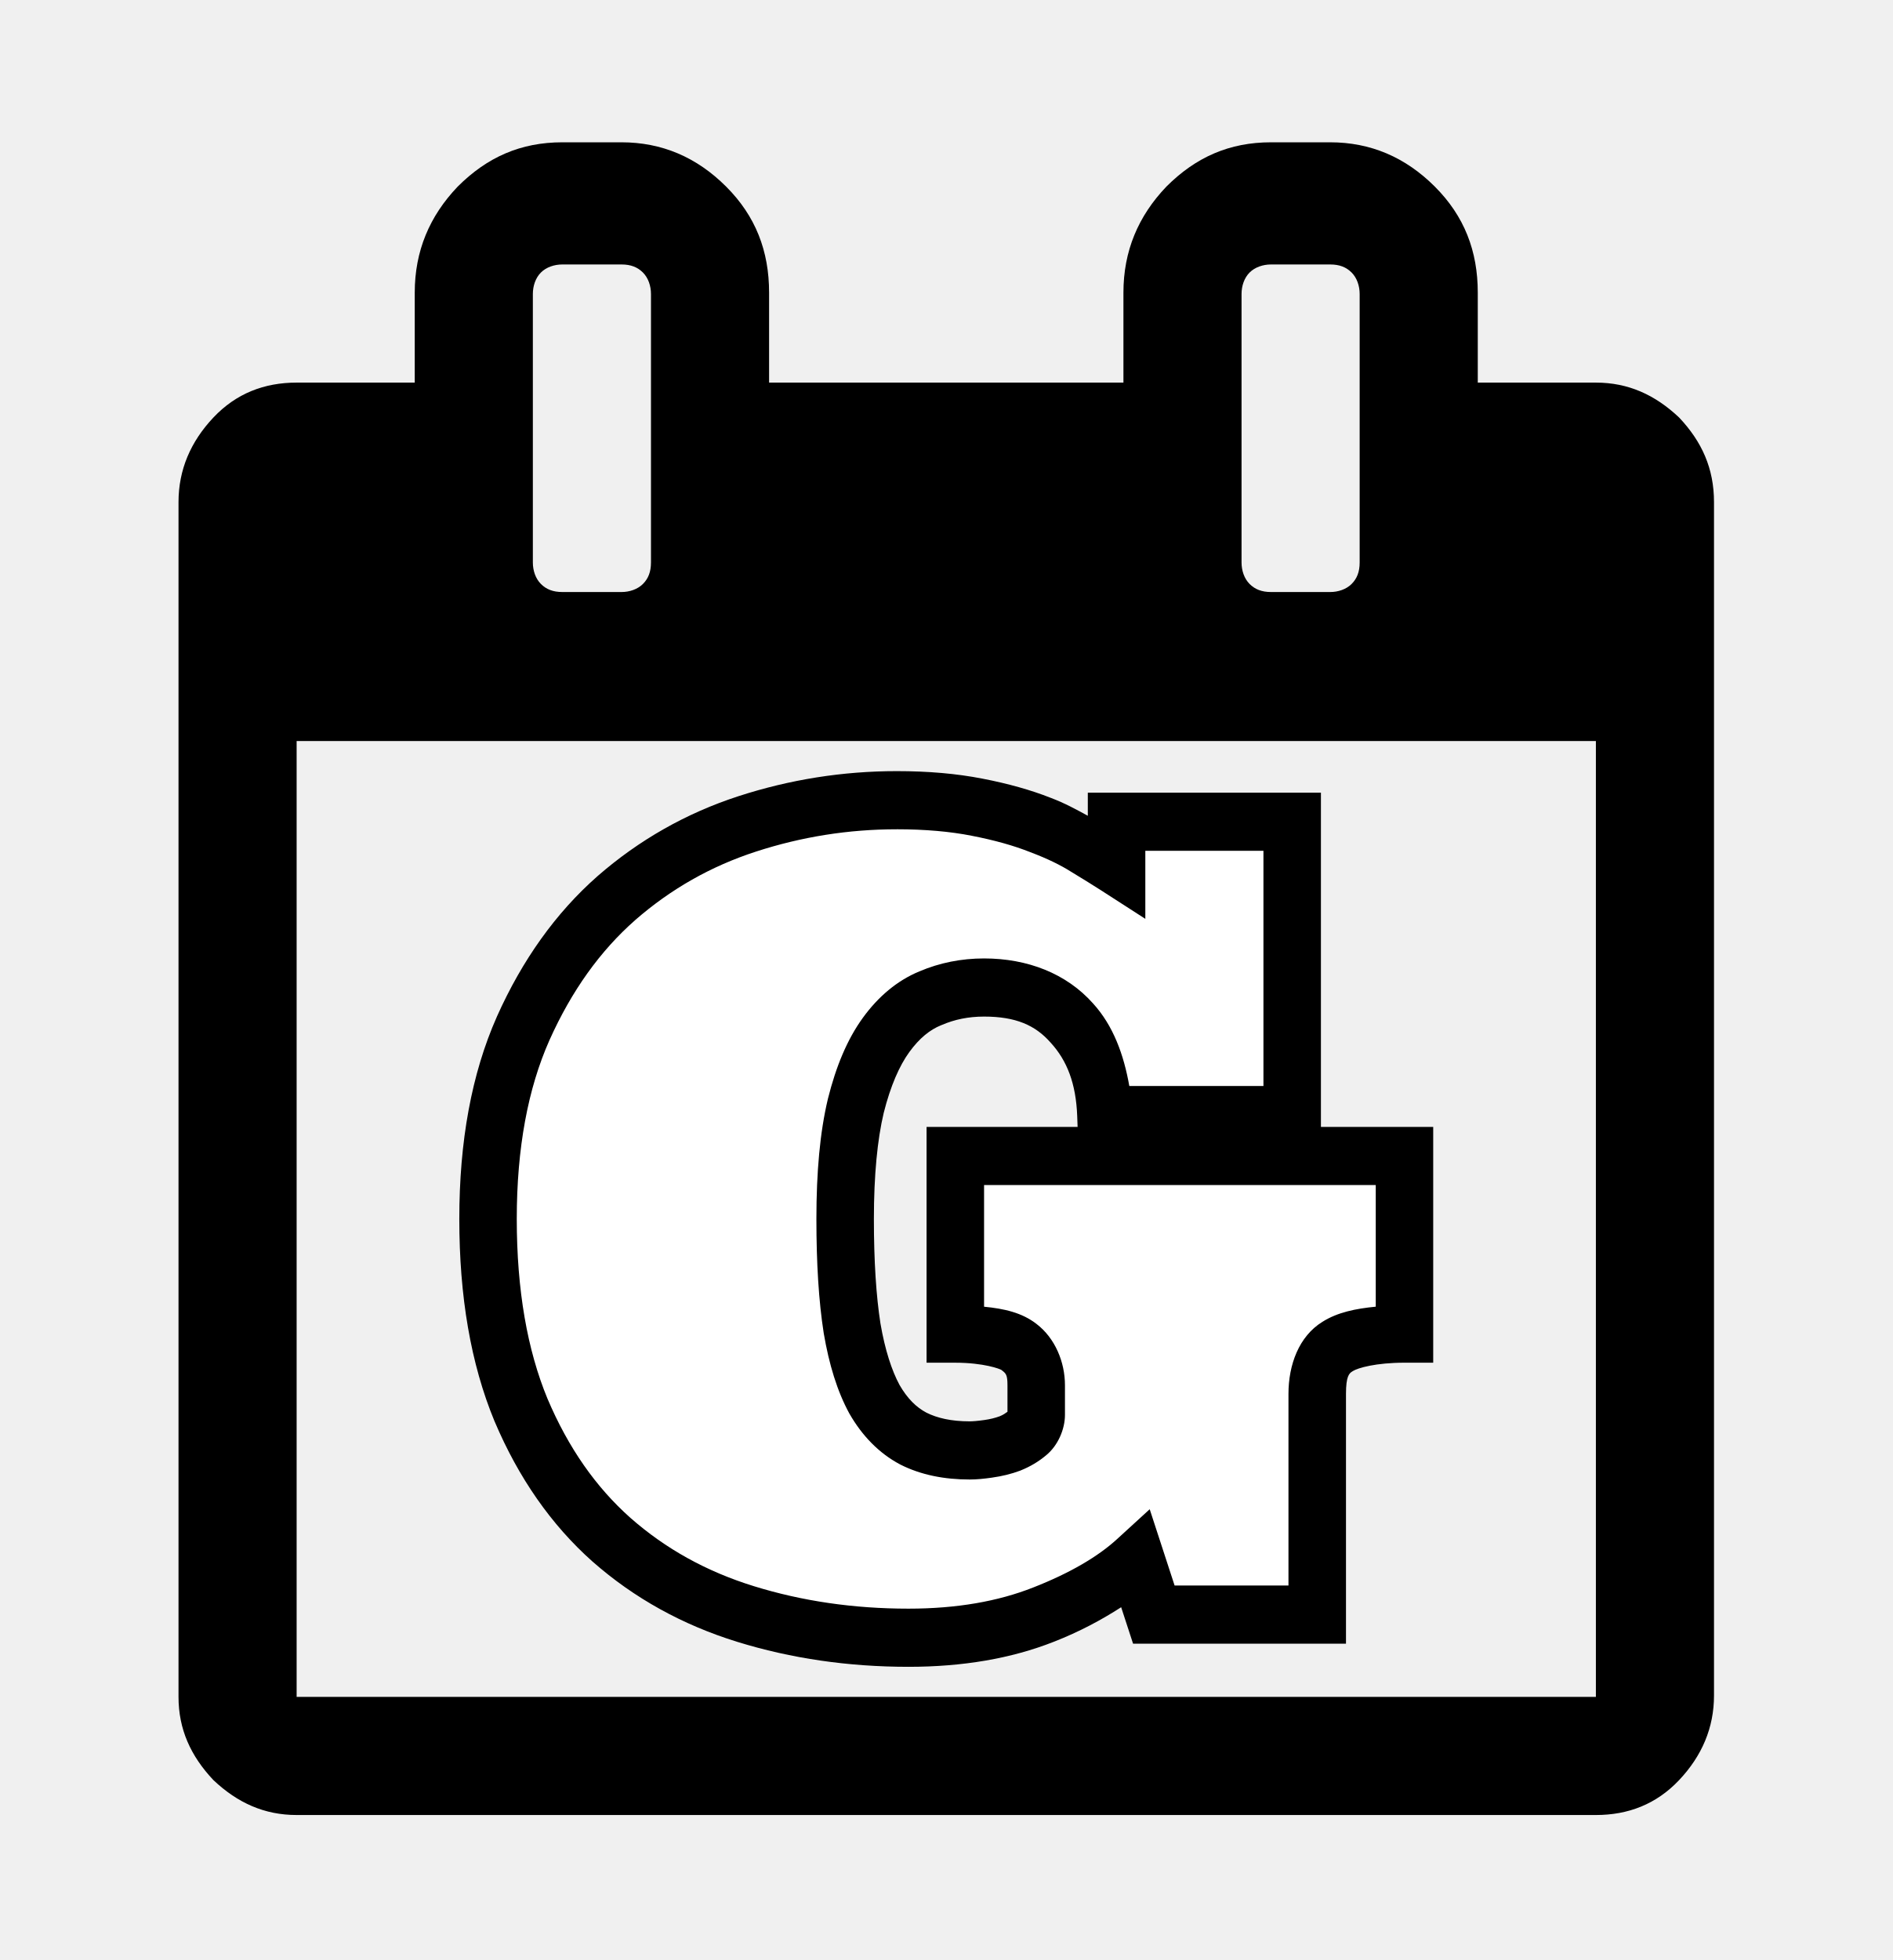
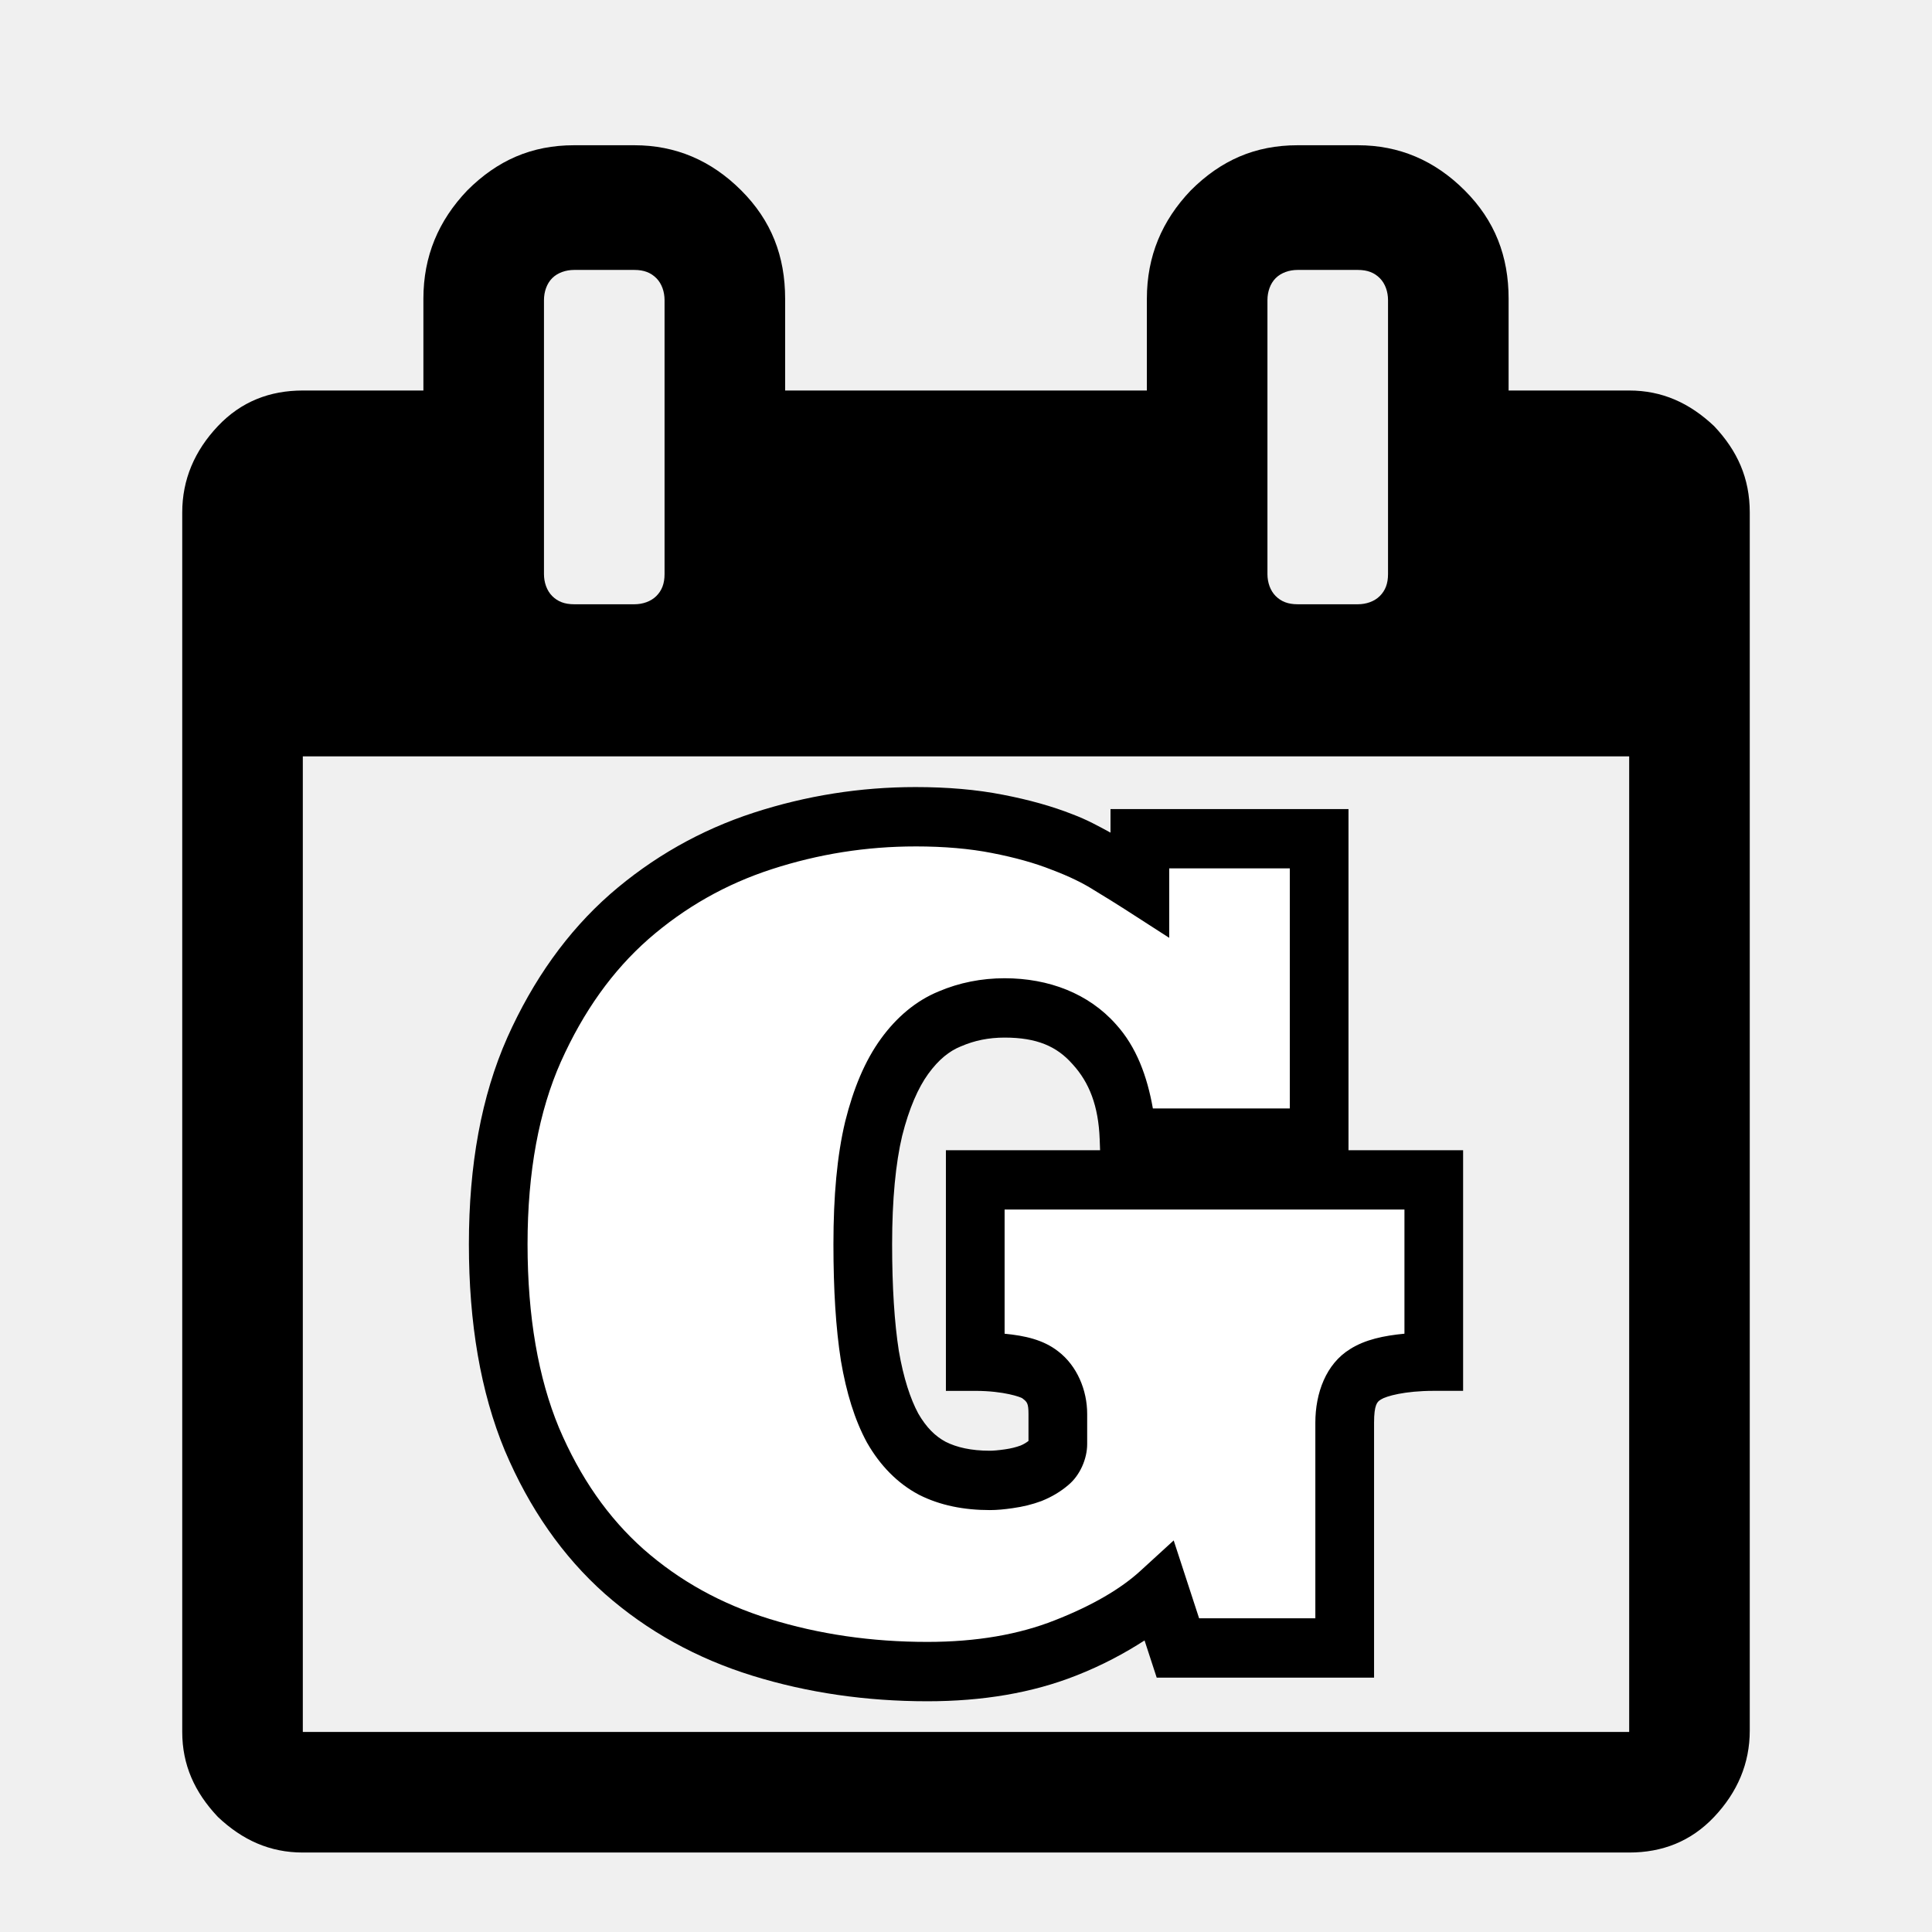
- <svg xmlns="http://www.w3.org/2000/svg" width="141" height="146" version="1.1" id="svg4">
+ <svg xmlns="http://www.w3.org/2000/svg" width="141" height="141" version="1.1" id="svg4">
  <defs id="defs8" />
-   <path d="M13.3,126.4V37.4c0-2.4,.9-4.5,2.6-6.3c1.7-1.8,3.8-2.6 6.2-2.6h8.8v-6.7c0-3.1,1.1-5.7,3.2-7.9c2.2-2.2,4.7-3.3,7.8-3.3h4.4c3,0 5.6,1.1,7.8,3.3c2.2,2.2,3.2,4.8,3.2,7.9v6.7h26.4v-6.7c0-3.1,1.1-5.7 3.2-7.9c2.2-2.2,4.7-3.3,7.8-3.3h4.4c3,0,5.6,1.1,7.8,3.3c2.2,2.2,3.2 4.8,3.2,7.9v6.7h8.8c2.4,0,4.4,.9,6.2,2.6c1.7,1.8,2.6,3.8,2.6,6.3v88.9c0 2.4-.9,4.5-2.6,6.3c-1.7,1.8-3.8,2.6-6.2,2.6H22.1c-2.4,0-4.4-.9-6.2-2.6C14.2,130.8 13.3,128.8,13.3,126.4z M22.1,126.4h96.8V55.2H22.1V126.4z M39.7,41.9c0,.6,.2,1.2 .6,1.6c.4,.4,.9,.6,1.6,.6h4.4c.6,0,1.2-.2,1.6-.6c.4-.4 .6-.9,.6-1.6v-20c0-.6-.2-1.2-.6-1.6c-.4-.4-.9-.6-1.6-.6h-4.4c-.6,0-1.2,.2-1.6 .6c-.4,.4-.6,1-.6,1.6V41.9z M92.5,41.9c0,.6,.2,1.2,.6,1.6c.4,.4,.9,.6 1.6,.6h4.4c.6,0,1.2-.2,1.6-.6c.4-.4 .6-.9,.6-1.6v-20c0-.6-.2-1.2-.6-1.6c-.4-.4-.9-.6-1.6-.6h-4.4c-.6 0-1.2,.2-1.6,.6c-.4,.4-.6,1-.6,1.6V41.9z" id="path2" />
+   <path d="m 13.3,126.4 v -89 c 0,-2.4 0.9,-4.5 2.6,-6.3 1.7,-1.8 3.8,-2.6 6.2,-2.6 h 8.8 v -6.7 c 0,-3.1 1.1,-5.7 3.2,-7.9 2.2,-2.2 4.7,-3.3 7.8,-3.3 h 4.4 c 3,0 5.6,1.1 7.8,3.3 2.2,2.2 3.2,4.8 3.2,7.9 v 6.7 h 26.4 v -6.7 c 0,-3.1 1.1,-5.7 3.2,-7.9 2.2,-2.2 4.7,-3.3 7.8,-3.3 h 4.4 c 3,0 5.6,1.1 7.8,3.3 2.2,2.2 3.2,4.8 3.2,7.9 v 6.7 h 8.8 c 2.4,0 4.4,0.9 6.2,2.6 1.7,1.8 2.6,3.8 2.6,6.3 v 88.9 c 0,2.4 -0.9,4.5 -2.6,6.3 -1.7,1.8 -3.8,2.6 -6.2,2.6 H 22.1 c -2.4,0 -4.4,-0.9 -6.2,-2.6 -1.7,-1.8 -2.6,-3.8 -2.6,-6.2 z m 8.8,0 h 96.8 V 55.2 H 22.1 Z M 39.7,41.9 c 0,0.6 0.2,1.2 0.6,1.6 0.4,0.4 0.9,0.6 1.6,0.6 h 4.4 c 0.6,0 1.2,-0.2 1.6,-0.6 0.4,-0.4 0.6,-0.9 0.6,-1.6 v -20 c 0,-0.6 -0.2,-1.2 -0.6,-1.6 -0.4,-0.4 -0.9,-0.6 -1.6,-0.6 h -4.4 c -0.6,0 -1.2,0.2 -1.6,0.6 -0.4,0.4 -0.6,1 -0.6,1.6 z m 52.8,0 c 0,0.6 0.2,1.2 0.6,1.6 0.4,0.4 0.9,0.6 1.6,0.6 h 4.4 c 0.6,0 1.2,-0.2 1.6,-0.6 0.4,-0.4 0.6,-0.9 0.6,-1.6 v -20 c 0,-0.6 -0.2,-1.2 -0.6,-1.6 -0.4,-0.4 -0.9,-0.6 -1.6,-0.6 h -4.4 c -0.6,0 -1.2,0.2 -1.6,0.6 -0.4,0.4 -0.6,1 -0.6,1.6 z" id="path2" />
  <g aria-label="G" transform="scale(0.994456,1.005575)" id="text7030" style="font-size:81.657px;font-family:'Linux Libertine Display G';-inkscape-font-specification:'Linux Libertine Display G';fill:#ffffff;stroke:#000000;stroke-width:4.307">
    <g id="path918">
      <path style="color:#000000;-inkscape-font-specification:Ultra;stroke:none;-inkscape-stroke:none" d="m 86.443,119.602 -1.316,-3.987 q -2.512,2.273 -6.938,3.987 -4.386,1.714 -10.127,1.714 -6.459,0 -12.201,-1.754 -5.742,-1.754 -10.048,-5.502 -4.266,-3.748 -6.778,-9.609 -2.472,-5.901 -2.472,-14.154 0,-8.253 2.632,-14.115 2.671,-5.901 6.978,-9.649 4.346,-3.748 9.808,-5.502 5.462,-1.754 11.204,-1.754 3.349,0 6.021,0.518 2.711,0.518 4.745,1.316 2.033,0.758 3.429,1.635 1.396,0.837 2.273,1.396 V 60.871 H 96.81 V 82.601 H 82.854 q -0.159,-4.226 -2.552,-6.818 -2.352,-2.632 -6.579,-2.632 -2.153,0 -4.027,0.797 -1.874,0.758 -3.309,2.711 -1.435,1.954 -2.273,5.263 -0.797,3.309 -0.797,8.373 0,4.824 0.518,8.094 0.558,3.23 1.675,5.263 1.156,1.994 2.911,2.911 1.754,0.877 4.226,0.877 0.558,0 1.396,-0.12 0.877,-0.12 1.635,-0.399 0.797,-0.319 1.356,-0.797 0.598,-0.478 0.598,-1.316 v -2.193 q 0,-1.874 -1.276,-2.831 -1.276,-0.997 -4.785,-0.997 V 85.632 h 33.652 v 13.158 q -3.509,0 -5.024,0.957 -1.515,0.917 -1.515,3.509 v 16.347 z" id="path923" />
-       <path style="color:#000000;-inkscape-font-specification:Ultra;fill:#000000;stroke:none;-inkscape-stroke:none" d="m 67.186,57.123 c -4.047,0 -8.013,0.621 -11.863,1.857 -3.908,1.255 -7.447,3.24 -10.557,5.922 l -0.004,0.004 -0.002,0.002 c -3.127,2.721 -5.638,6.213 -7.527,10.387 v 0.002 l -0.002,0.004 c -1.909,4.252 -2.82,9.265 -2.82,14.996 0,5.717 0.852,10.722 2.639,14.986 l 0.004,0.008 0.004,0.008 c 1.783,4.16 4.231,7.651 7.336,10.379 l 0.004,0.004 0.004,0.002 c 3.103,2.701 6.738,4.687 10.832,5.938 4.043,1.236 8.329,1.85 12.83,1.85 4.04,0 7.685,-0.604 10.904,-1.861 1.925,-0.746 3.55,-1.614 5.029,-2.553 l 0.891,2.699 h 1.557 14.395 v -18.502 c 0,-1.308 0.235,-1.52 0.477,-1.666 l 0.018,-0.01 0.016,-0.012 c 0.376,-0.237 1.732,-0.623 3.875,-0.623 H 107.375 V 83.479 H 98.963 V 58.719 H 81.498 v 1.711 c -0.864,-0.466 -1.719,-0.933 -2.777,-1.328 -1.506,-0.589 -3.204,-1.056 -5.105,-1.42 -1.946,-0.378 -4.086,-0.559 -6.43,-0.559 z m 0,4.307 c 2.122,0 3.994,0.165 5.609,0.479 l 0.004,0.002 h 0.002 c 1.705,0.326 3.163,0.734 4.363,1.205 l 0.018,0.008 0.018,0.006 c 1.252,0.466 2.265,0.957 3.033,1.439 l 0.02,0.012 0.02,0.012 c 0.92,0.552 1.665,1.009 2.225,1.365 l 3.309,2.107 V 63.025 H 94.656 V 80.447 H 84.607 c -0.415,-2.324 -1.202,-4.47 -2.717,-6.115 -1.995,-2.22 -4.91,-3.334 -8.166,-3.334 -1.691,0 -3.327,0.319 -4.842,0.959 -1.665,0.675 -3.089,1.874 -4.23,3.428 -1.182,1.609 -2.02,3.618 -2.625,6.01 l -0.004,0.012 -0.002,0.014 c -0.59,2.449 -0.857,5.388 -0.857,8.877 0,3.293 0.174,6.09 0.545,8.432 l 0.002,0.014 0.002,0.016 c 0.4,2.316 1.007,4.287 1.91,5.932 l 0.012,0.023 0.014,0.021 c 0.936,1.614 2.21,2.92 3.775,3.738 l 0.018,0.01 0.016,0.008 c 1.531,0.766 3.287,1.105 5.189,1.105 0.522,0 1.069,-0.053 1.688,-0.141 l 0.006,-0.002 c 0.722,-0.099 1.42,-0.266 2.082,-0.51 l 0.027,-0.01 0.027,-0.012 c 0.701,-0.28 1.351,-0.658 1.92,-1.139 0.864,-0.705 1.389,-1.911 1.389,-2.973 v -2.193 c 0,-1.73 -0.744,-3.49 -2.121,-4.535 -1.094,-0.849 -2.443,-1.141 -3.939,-1.285 v -9.012 h 29.344 v 9.01 c -1.506,0.144 -2.873,0.419 -3.994,1.121 -1.769,1.079 -2.545,3.196 -2.545,5.338 v 14.195 H 88 l -1.865,-5.65 -2.453,2.219 c -1.408,1.274 -3.49,2.499 -6.27,3.576 l -0.004,0.002 h -0.002 c -2.627,1.027 -5.73,1.568 -9.344,1.568 -4.111,0 -7.96,-0.558 -11.572,-1.662 -3.561,-1.088 -6.621,-2.769 -9.26,-5.064 -6.87e-4,-6e-4 -0.001,-0.001 -0.002,-0.002 -2.579,-2.268 -4.646,-5.177 -6.211,-8.826 -1.507,-3.602 -2.301,-8.03 -2.301,-13.313 0,-5.273 0.844,-9.67 2.443,-13.232 1.672,-3.69 3.813,-6.63 6.426,-8.904 3.57e-4,-3.1e-4 -3.56e-4,-0.002 0,-0.002 2.683,-2.312 5.681,-3.993 9.053,-5.076 3.432,-1.102 6.939,-1.652 10.547,-1.652 z m 6.539,13.875 c 2.371,0 3.831,0.637 4.973,1.914 l 0.012,0.012 0.012,0.014 c 1.215,1.317 1.891,3.009 1.982,5.438 l 0.029,0.797 H 69.418 v 17.465 h 2.152 c 2.135,0 3.363,0.464 3.459,0.539 l 0.018,0.014 0.016,0.014 c 0.311,0.233 0.416,0.347 0.416,1.107 v 1.961 c -0.152,0.111 -0.317,0.225 -0.578,0.332 -0.338,0.122 -0.716,0.218 -1.148,0.277 l -0.006,0.002 h -0.008 c -0.492,0.07 -0.873,0.098 -1.092,0.098 -1.385,0 -2.436,-0.245 -3.242,-0.645 -0.761,-0.401 -1.416,-1.031 -2.014,-2.053 -0.579,-1.062 -1.086,-2.582 -1.428,-4.551 -0.319,-2.016 -0.492,-4.609 -0.492,-7.742 0,-3.258 0.265,-5.895 0.736,-7.857 0.511,-2.013 1.186,-3.51 1.916,-4.504 0.771,-1.049 1.551,-1.655 2.381,-1.99 l 0.018,-0.006 0.02,-0.008 C 71.517,75.516 72.555,75.305 73.725,75.305 Z" id="path925" />
+       <path style="color:#000000;-inkscape-font-specification:Ultra;fill:#000000;stroke:none;-inkscape-stroke:none" d="m 67.186,57.123 c -4.047,0 -8.013,0.621 -11.863,1.857 -3.908,1.255 -7.447,3.24 -10.557,5.922 l -0.004,0.004 -0.002,0.002 c -3.127,2.721 -5.638,6.213 -7.527,10.387 v 0.002 l -0.002,0.004 c -1.909,4.252 -2.82,9.265 -2.82,14.996 0,5.717 0.852,10.722 2.639,14.986 l 0.004,0.008 0.004,0.008 c 1.783,4.16 4.231,7.651 7.336,10.379 l 0.004,0.004 0.004,0.002 c 3.103,2.701 6.738,4.687 10.832,5.938 4.043,1.236 8.329,1.85 12.83,1.85 4.04,0 7.685,-0.604 10.904,-1.861 1.925,-0.746 3.55,-1.614 5.029,-2.553 l 0.891,2.699 h 1.557 14.395 V 103.254 c 0,-1.308 0.235,-1.52 0.477,-1.666 l 0.018,-0.01 0.016,-0.012 c 0.376,-0.237 1.732,-0.623 3.875,-0.623 H 107.375 V 83.479 H 98.963 V 58.719 H 81.498 v 1.711 c -0.864,-0.466 -1.719,-0.933 -2.777,-1.328 -1.506,-0.589 -3.204,-1.056 -5.105,-1.42 -1.946,-0.378 -4.086,-0.559 -6.43,-0.559 z m 0,4.307 c 2.122,0 3.994,0.165 5.609,0.479 l 0.004,0.002 h 0.002 c 1.705,0.326 3.163,0.734 4.363,1.205 l 0.018,0.008 0.018,0.006 c 1.252,0.466 2.265,0.957 3.033,1.439 l 0.02,0.012 0.02,0.012 c 0.92,0.552 1.665,1.009 2.225,1.365 l 3.309,2.107 V 63.025 H 94.656 V 80.447 H 84.607 c -0.415,-2.324 -1.202,-4.47 -2.717,-6.115 -1.995,-2.22 -4.91,-3.334 -8.166,-3.334 -1.691,0 -3.327,0.319 -4.842,0.959 -1.665,0.675 -3.089,1.874 -4.23,3.428 -1.182,1.609 -2.02,3.618 -2.625,6.01 l -0.004,0.012 -0.002,0.014 c -0.59,2.449 -0.857,5.388 -0.857,8.877 0,3.293 0.174,6.09 0.545,8.432 l 0.002,0.014 0.002,0.016 c 0.4,2.316 1.007,4.287 1.91,5.932 l 0.012,0.023 0.014,0.021 c 0.936,1.614 2.21,2.92 3.775,3.738 l 0.018,0.01 0.016,0.008 c 1.531,0.766 3.287,1.105 5.189,1.105 0.522,0 1.069,-0.053 1.688,-0.141 l 0.006,-0.002 c 0.722,-0.099 1.42,-0.266 2.082,-0.51 l 0.027,-0.01 0.027,-0.012 c 0.701,-0.28 1.351,-0.658 1.92,-1.139 0.864,-0.705 1.389,-1.911 1.389,-2.973 v -2.193 c 0,-1.73 -0.744,-3.49 -2.121,-4.535 -1.094,-0.849 -2.443,-1.141 -3.939,-1.285 v -9.012 h 29.344 v 9.01 c -1.506,0.144 -2.873,0.419 -3.994,1.121 -1.769,1.079 -2.545,3.196 -2.545,5.338 v 14.195 H 88 l -1.865,-5.65 -2.453,2.219 c -1.408,1.274 -3.49,2.499 -6.27,3.576 l -0.004,0.002 h -0.002 c -2.627,1.027 -5.73,1.568 -9.344,1.568 -4.111,0 -7.96,-0.558 -11.572,-1.662 -3.561,-1.088 -6.621,-2.769 -9.26,-5.064 -6.87e-4,-6e-4 -0.001,-0.001 -0.002,-0.002 -2.579,-2.268 -4.646,-5.177 -6.211,-8.826 -1.507,-3.602 -2.301,-8.03 -2.301,-13.313 0,-5.273 0.844,-9.67 2.443,-13.232 1.672,-3.69 3.813,-6.63 6.426,-8.904 3.57e-4,-3.1e-4 -3.56e-4,-0.002 0,-0.002 2.683,-2.312 5.681,-3.993 9.053,-5.076 3.432,-1.102 6.939,-1.652 10.547,-1.652 z m 6.539,13.875 c 2.371,0 3.831,0.637 4.973,1.914 l 0.012,0.012 0.012,0.014 c 1.215,1.317 1.891,3.009 1.982,5.438 l 0.029,0.797 H 69.418 v 17.465 h 2.152 c 2.135,0 3.363,0.464 3.459,0.539 l 0.018,0.014 0.016,0.014 c 0.311,0.233 0.416,0.347 0.416,1.107 v 1.961 c -0.152,0.111 -0.317,0.225 -0.578,0.332 -0.338,0.122 -0.716,0.218 -1.148,0.277 l -0.006,0.002 h -0.008 c -0.492,0.07 -0.873,0.098 -1.092,0.098 -1.385,0 -2.436,-0.245 -3.242,-0.645 -0.761,-0.401 -1.416,-1.031 -2.014,-2.053 -0.579,-1.062 -1.086,-2.582 -1.428,-4.551 -0.319,-2.016 -0.492,-4.609 -0.492,-7.742 0,-3.258 0.265,-5.895 0.736,-7.857 0.511,-2.013 1.186,-3.51 1.916,-4.504 0.771,-1.049 1.551,-1.655 2.381,-1.99 l 0.018,-0.006 0.02,-0.008 C 71.517,75.516 72.555,75.305 73.725,75.305 Z" id="path925" />
    </g>
  </g>
</svg>
